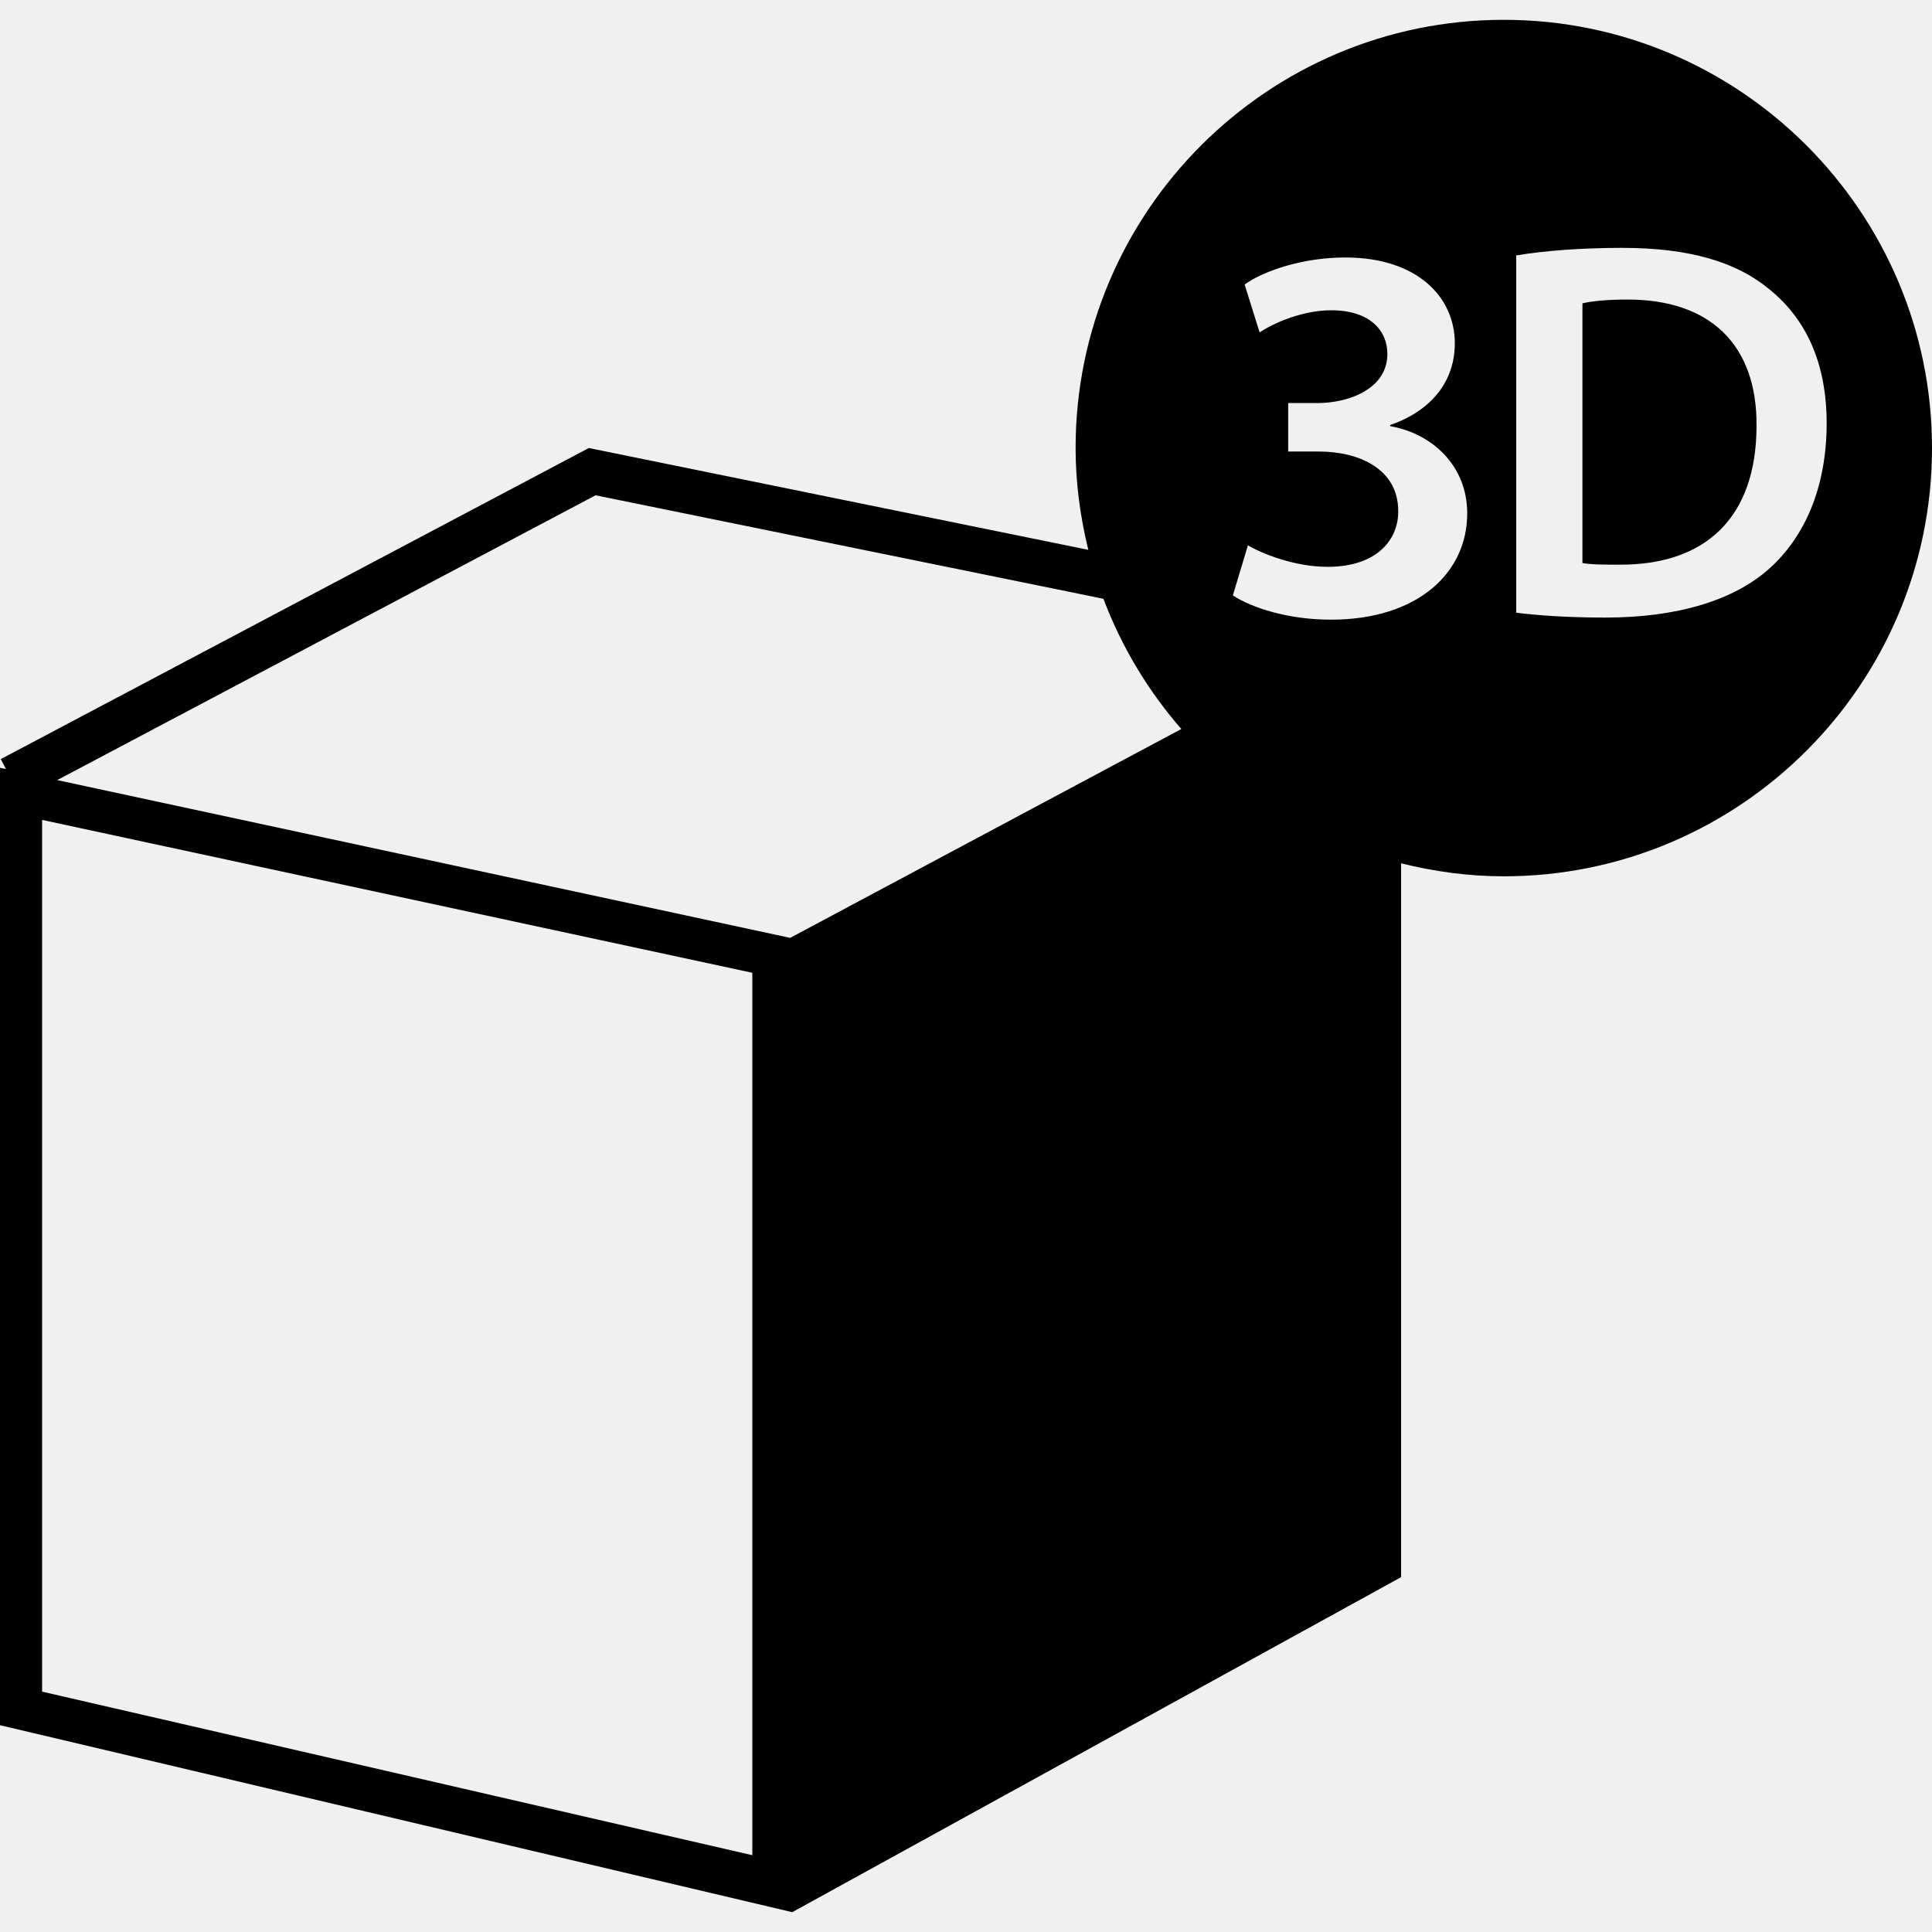
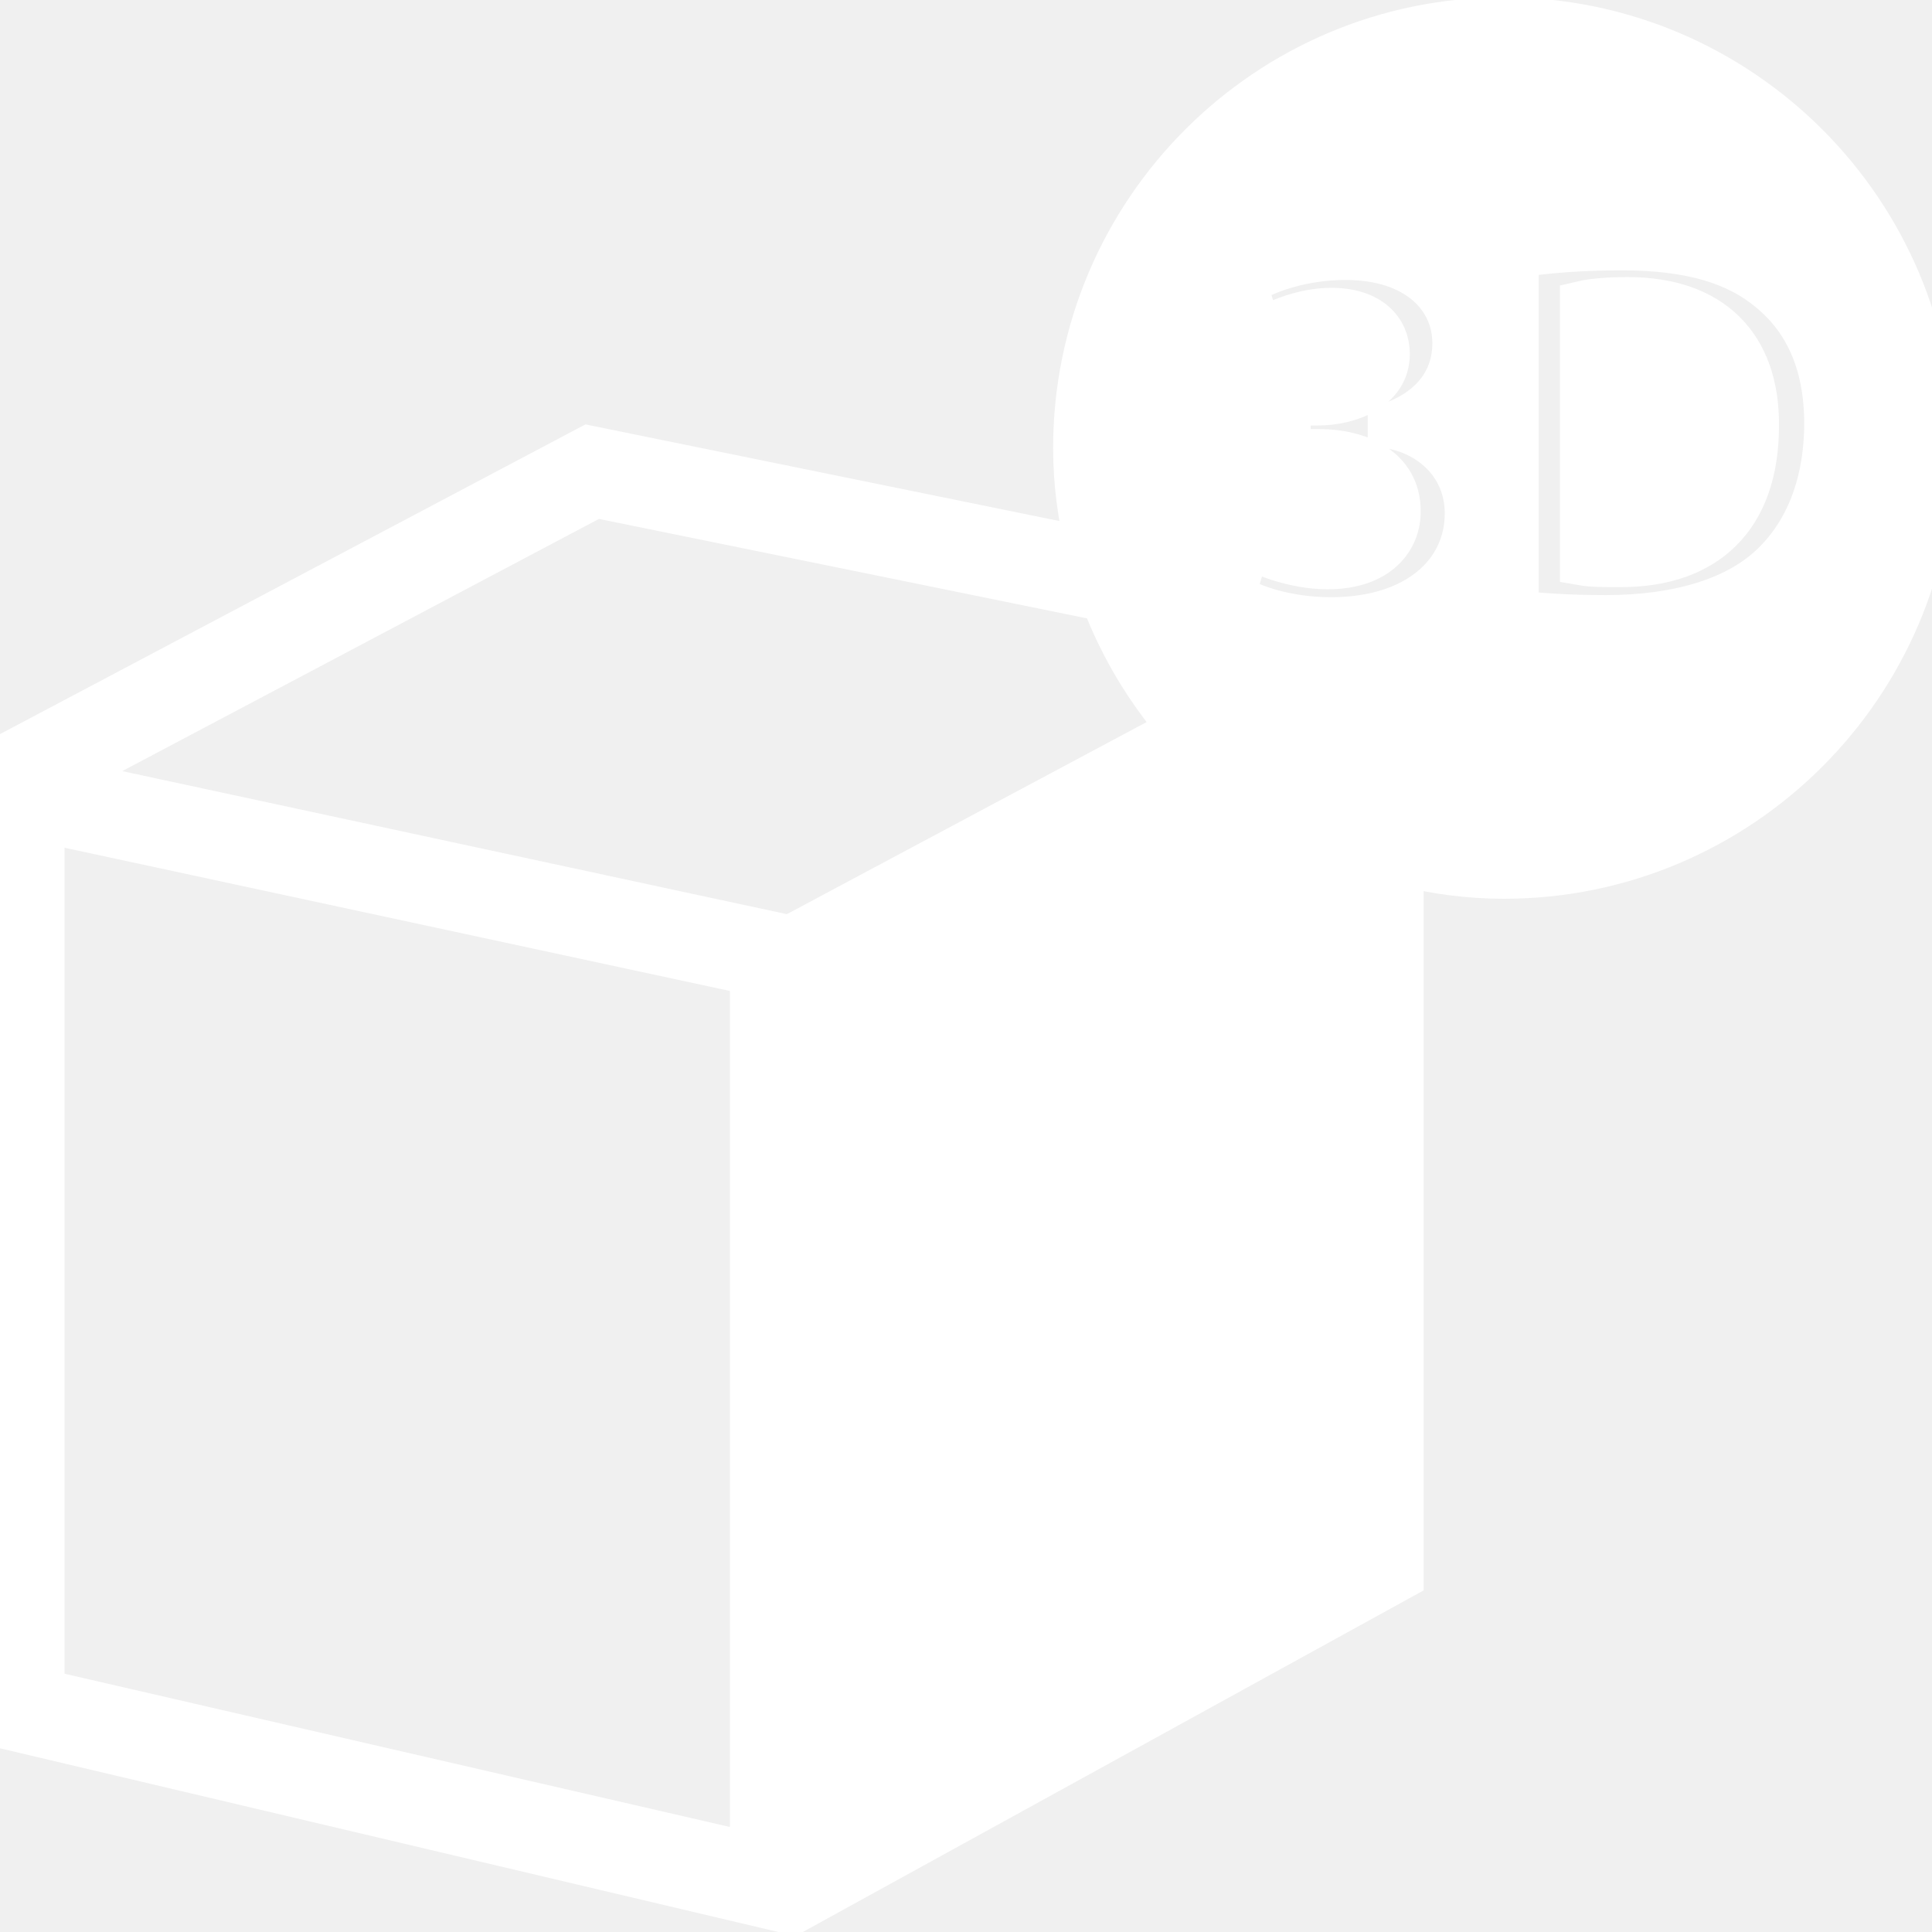
- <svg xmlns="http://www.w3.org/2000/svg" fill="#000000" version="1.1" id="Capa_1" width="800px" height="800px" viewBox="0 0 42.994 42.994" xml:space="preserve">
-   <g>
+ <svg xmlns="http://www.w3.org/2000/svg" fill="#ffffff" version="1.1" id="Capa_1" width="800px" height="800px" viewBox="0 0 42.994 42.994" xml:space="preserve" stroke="#ffffff">
+   <g id="SVGRepo_bgCarrier" stroke-width="0" />
+   <g id="SVGRepo_tracerCarrier" stroke-linecap="round" stroke-linejoin="round" />
+   <g id="SVGRepo_iconCarrier">
    <g>
-       <path d="M33.465,0.441c-5.255,0-9.529,4.274-9.529,9.529c0,0.782,0.104,1.538,0.283,2.266L13.104,9.97L0.017,16.893l0.116,0.221    L0,17.086v21.306l17.63,4.161l13.55-7.456V19.212c0.733,0.182,1.496,0.289,2.285,0.289c5.256,0,9.529-4.275,9.529-9.53    C42.994,4.716,38.721,0.441,33.465,0.441z M16.742,41.285l-15.805-3.64V18.246l15.805,3.402V41.285z M17.584,20.871L1.273,17.36    l11.981-6.338l11.301,2.303c0.405,1.072,0.996,2.051,1.734,2.898L17.584,20.871z M29.618,13.79c-0.947,0-1.763-0.264-2.183-0.54    l0.336-1.115c0.3,0.18,1.031,0.479,1.773,0.479c1.128,0,1.584-0.636,1.571-1.247c0-0.924-0.863-1.319-1.763-1.319h-0.685V8.969    h0.659c0.684,0,1.548-0.313,1.548-1.092c0-0.527-0.396-0.972-1.248-0.972c-0.635,0-1.271,0.276-1.595,0.492L27.697,6.33    c0.443-0.312,1.308-0.6,2.242-0.6c1.606,0,2.436,0.888,2.436,1.907c0,0.815-0.479,1.486-1.439,1.822v0.024    c0.947,0.168,1.715,0.888,1.715,1.942C32.652,12.746,31.549,13.79,29.618,13.79z M39.389,12.639    c-0.804,0.731-2.086,1.104-3.658,1.104c-0.862,0-1.512-0.048-1.99-0.108V5.684c0.646-0.108,1.477-0.168,2.352-0.168    c1.512,0,2.555,0.312,3.299,0.936c0.778,0.636,1.258,1.595,1.258,2.974C40.646,10.863,40.156,11.943,39.389,12.639z" />
-       <path d="M36.223,6.666c-0.469,0-0.804,0.036-1.008,0.084v5.78c0.204,0.036,0.516,0.036,0.815,0.036    c1.919,0.012,3.059-1.043,3.059-3.094C39.102,7.685,38.068,6.666,36.223,6.666z" />
+       <g>
+         <path d="M33.465,0.441c-5.255,0-9.529,4.274-9.529,9.529c0,0.782,0.104,1.538,0.283,2.266L13.104,9.97L0.017,16.893l0.116,0.221 L0,17.086v21.306l17.63,4.161l13.55-7.456V19.212c0.733,0.182,1.496,0.289,2.285,0.289c5.256,0,9.529-4.275,9.529-9.53 C42.994,4.716,38.721,0.441,33.465,0.441z M16.742,41.285l-15.805-3.64V18.246l15.805,3.402V41.285z M17.584,20.871L1.273,17.36 l11.981-6.338l11.301,2.303c0.405,1.072,0.996,2.051,1.734,2.898L17.584,20.871z M29.618,13.79c-0.947,0-1.763-0.264-2.183-0.54 l0.336-1.115c0.3,0.18,1.031,0.479,1.773,0.479c1.128,0,1.584-0.636,1.571-1.247c0-0.924-0.863-1.319-1.763-1.319h-0.685V8.969 h0.659c0.684,0,1.548-0.313,1.548-1.092c0-0.527-0.396-0.972-1.248-0.972c-0.635,0-1.271,0.276-1.595,0.492L27.697,6.33 c0.443-0.312,1.308-0.6,2.242-0.6c1.606,0,2.436,0.888,2.436,1.907c0,0.815-0.479,1.486-1.439,1.822v0.024 c0.947,0.168,1.715,0.888,1.715,1.942C32.652,12.746,31.549,13.79,29.618,13.79z M39.389,12.639 c-0.804,0.731-2.086,1.104-3.658,1.104c-0.862,0-1.512-0.048-1.99-0.108V5.684c0.646-0.108,1.477-0.168,2.352-0.168 c1.512,0,2.555,0.312,3.299,0.936c0.778,0.636,1.258,1.595,1.258,2.974C40.646,10.863,40.156,11.943,39.389,12.639z" />
+         <path d="M36.223,6.666c-0.469,0-0.804,0.036-1.008,0.084v5.78c0.204,0.036,0.516,0.036,0.815,0.036 c1.919,0.012,3.059-1.043,3.059-3.094C39.102,7.685,38.068,6.666,36.223,6.666z" />
+       </g>
    </g>
  </g>
</svg>
